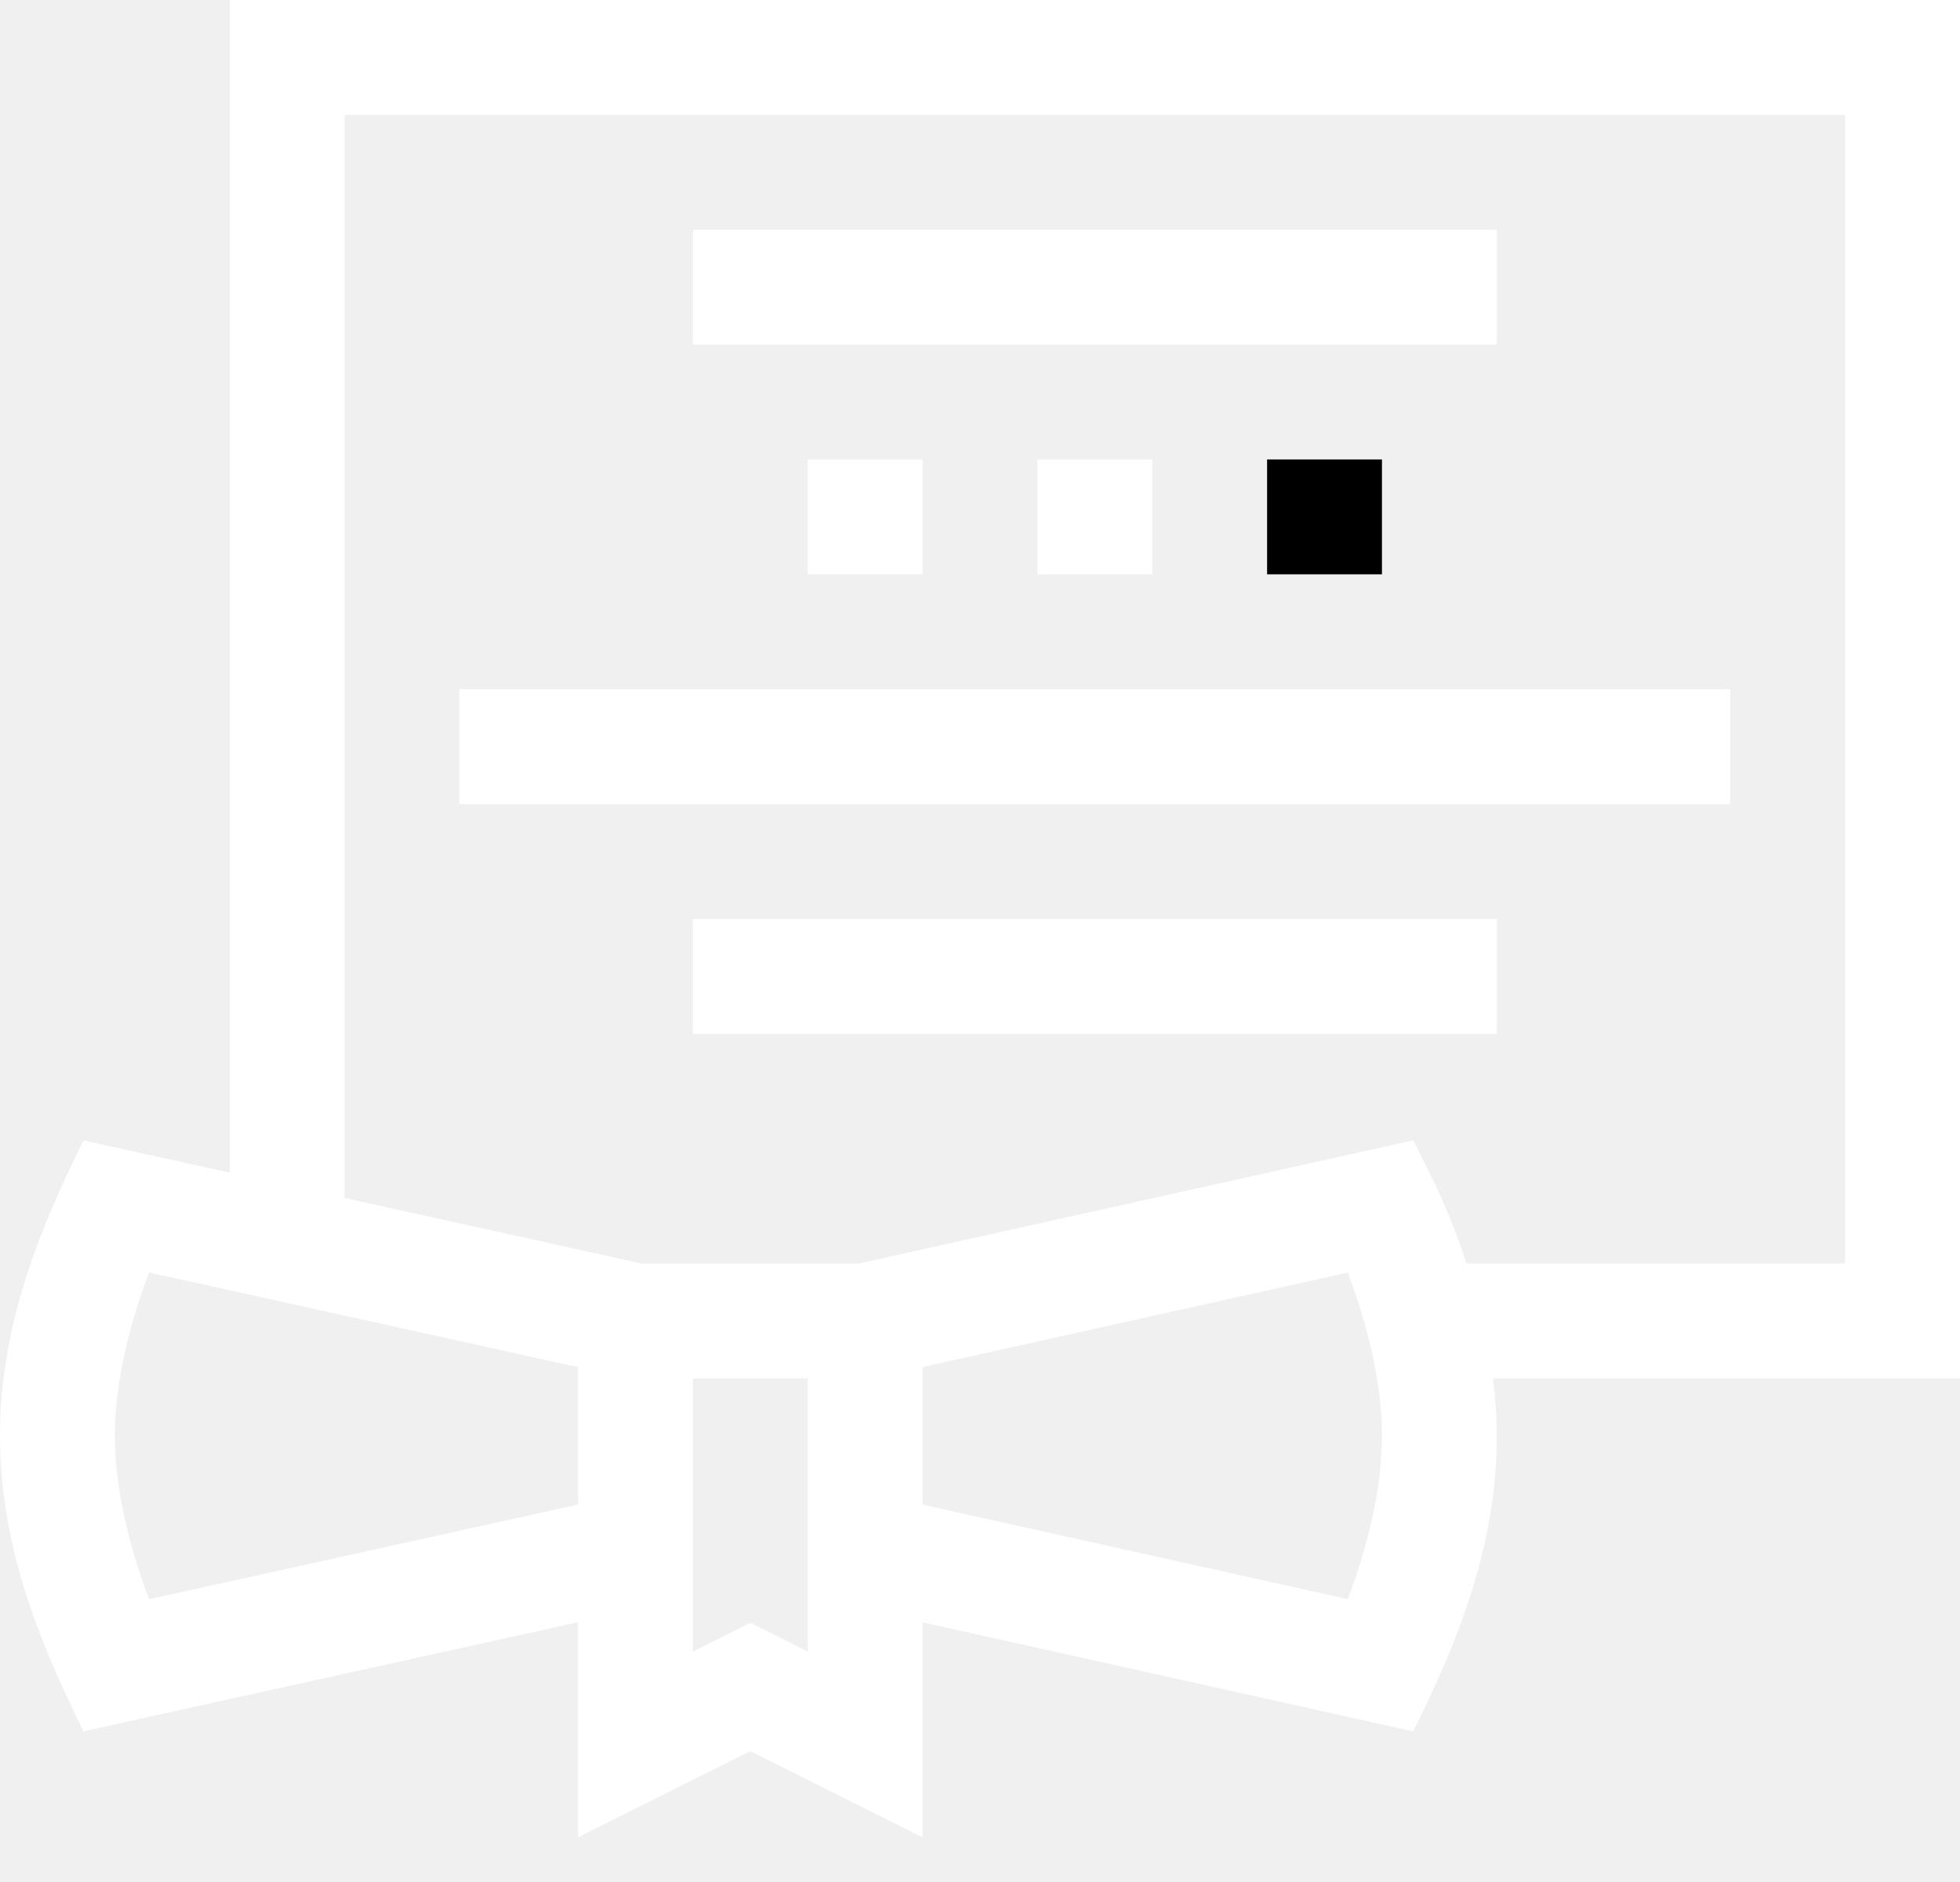
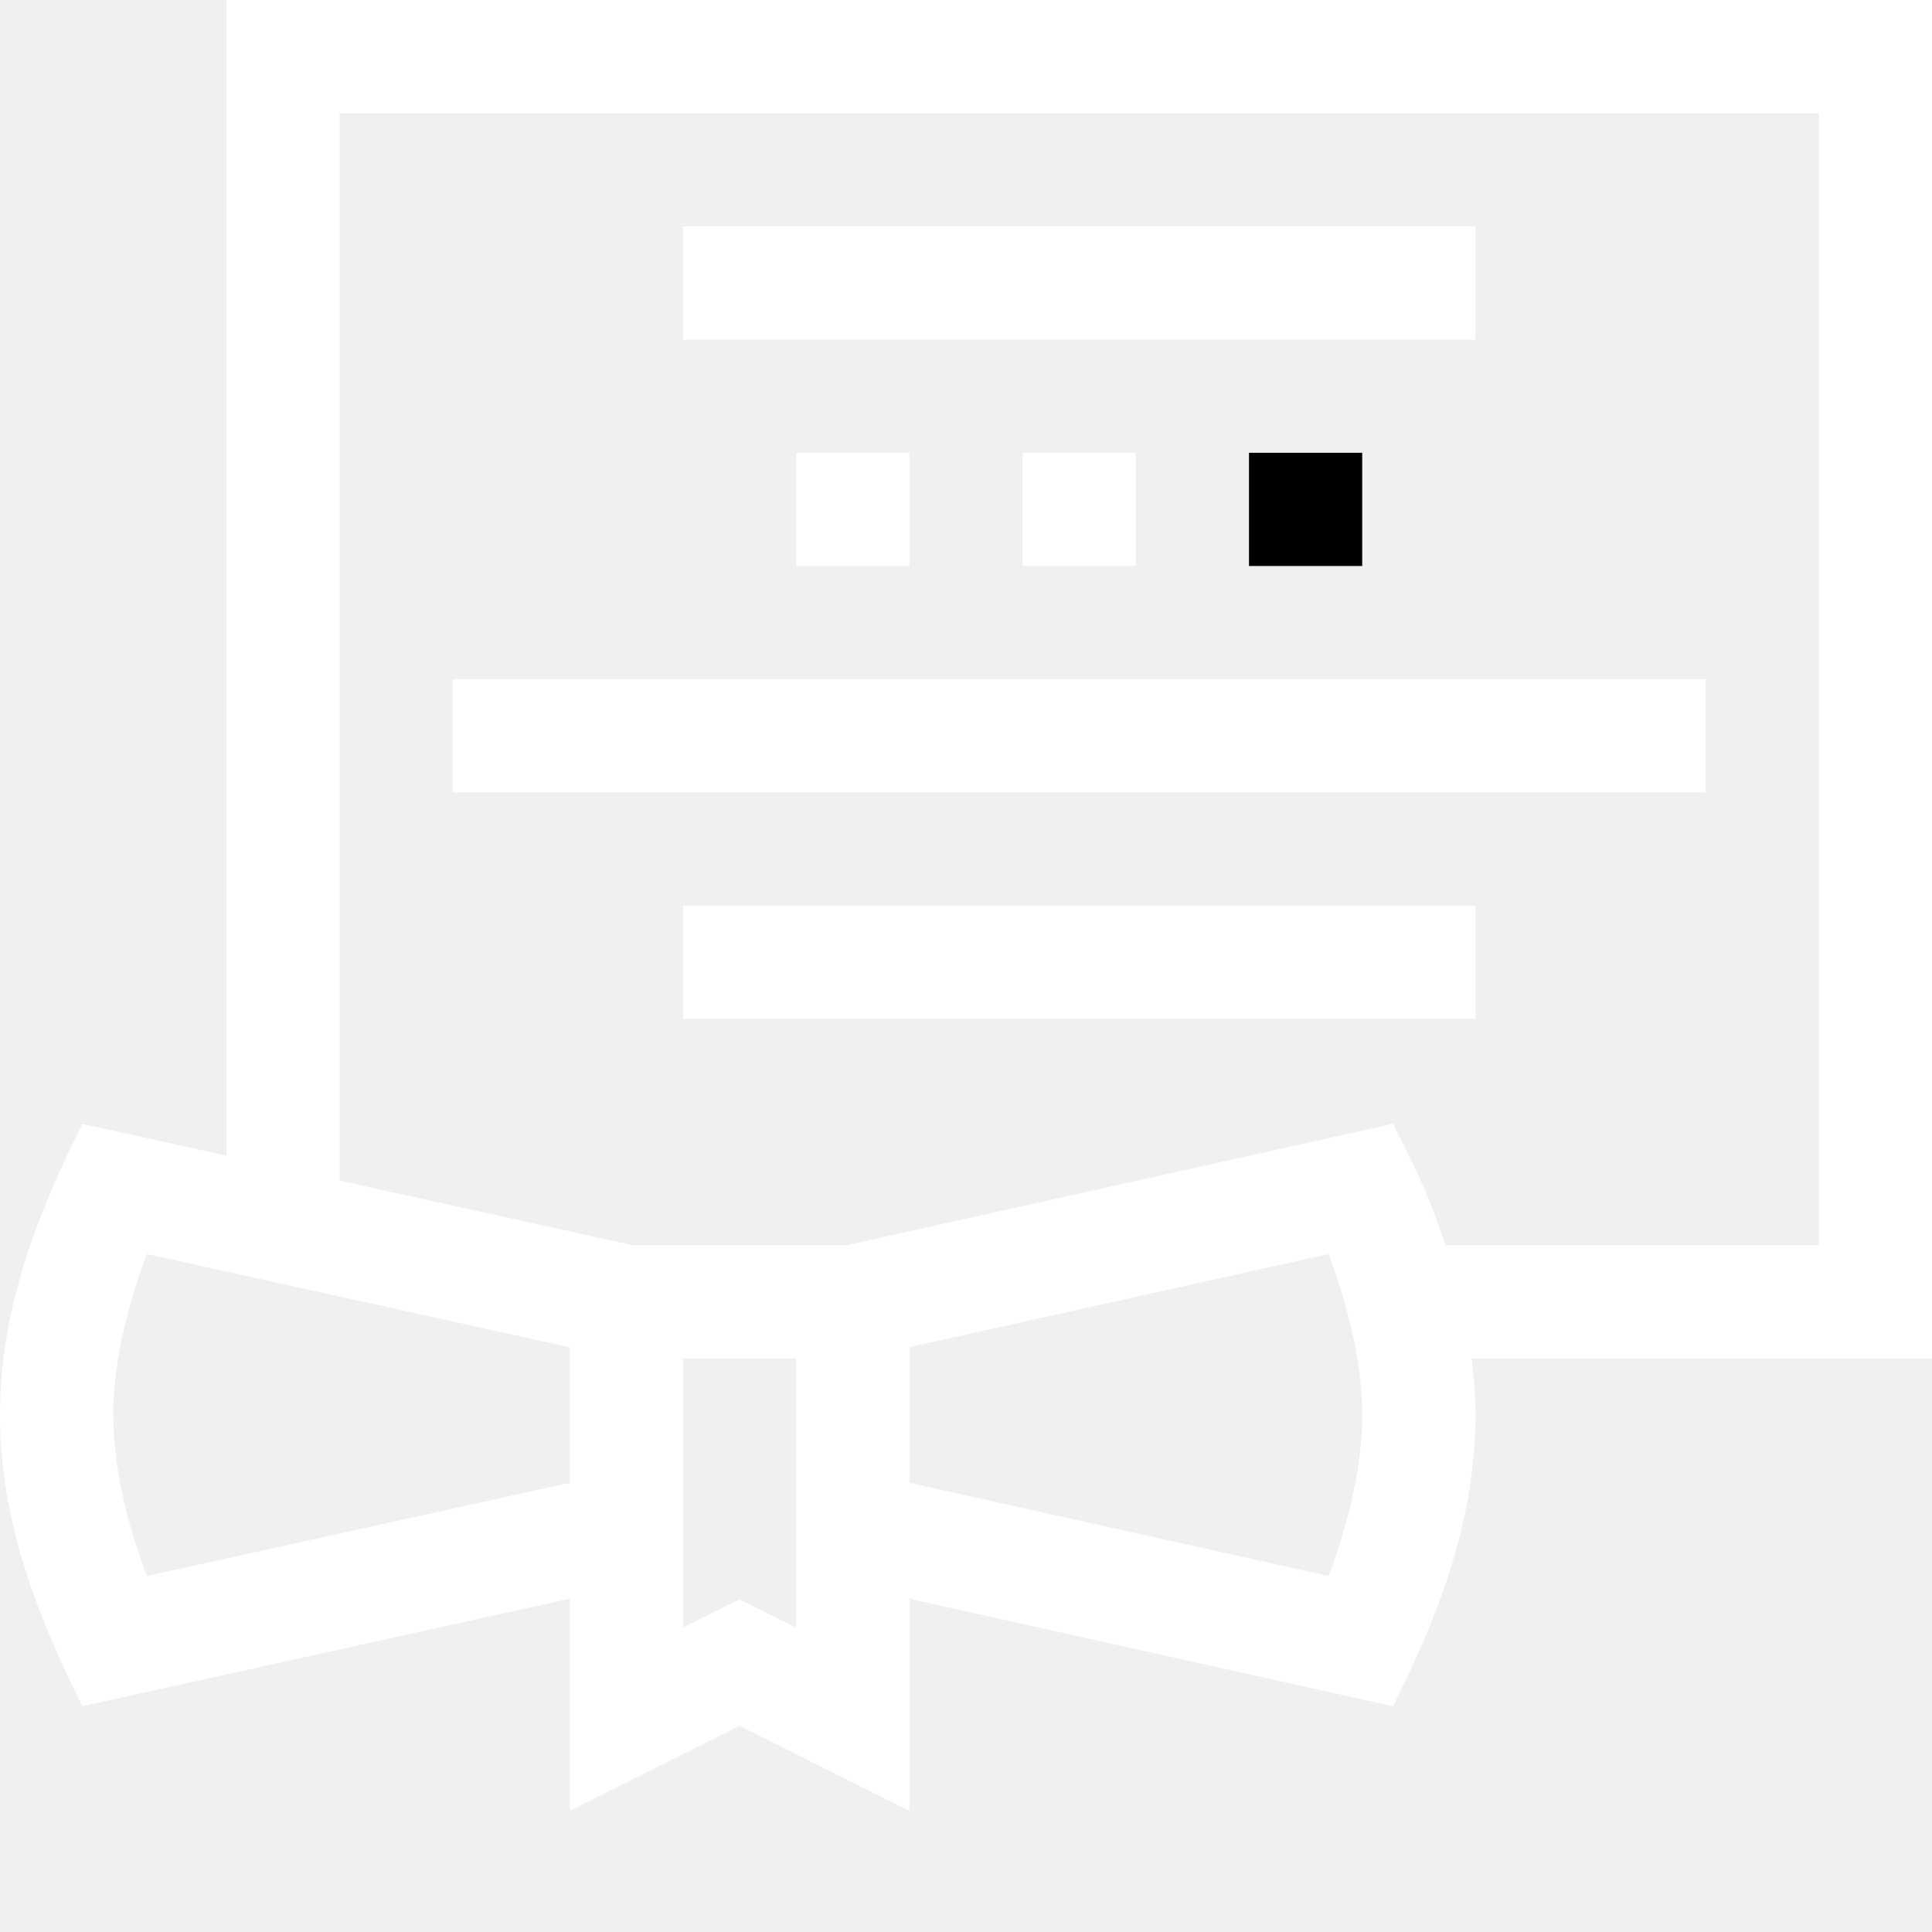
- <svg xmlns="http://www.w3.org/2000/svg" width="25" height="24" viewBox="0 0 25 24" fill="none">
+ <svg xmlns="http://www.w3.org/2000/svg" width="25" height="25" viewBox="0 0 25 25" fill="none">
  <path d="M2.93 14.954L1.065 14.543C0.519 15.645 0 16.884 0 18.311C0 19.71 0.498 20.934 1.065 22.078L7.373 20.687V23.431L9.57 22.332L11.768 23.431V20.688L18.026 22.079C18.569 20.985 19.092 19.744 19.092 18.311C19.092 18.064 19.073 17.818 19.043 17.578H25V0H2.93V14.954ZM1.901 20.394C1.71 19.89 1.465 19.09 1.465 18.311C1.465 17.531 1.71 16.731 1.901 16.227L7.373 17.434V19.187L1.901 20.394ZM10.303 21.061L9.57 20.695L8.838 21.061V17.578H10.303V21.061ZM17.191 20.393L11.768 19.188V17.433L17.191 16.228C17.382 16.732 17.627 17.532 17.627 18.311C17.627 19.09 17.382 19.89 17.191 20.393ZM23.535 1.465V16.113H18.704C18.464 15.379 18.27 15.032 18.026 14.542L10.955 16.113H8.185L4.395 15.277V1.465H23.535Z" fill="white" />
  <path d="M8.838 2.93H19.092V4.395H8.838V2.93Z" fill="white" />
  <path d="M5.859 8.789H22.07V10.254H5.859V8.789Z" fill="white" />
  <path d="M8.838 11.719H19.092V13.184H8.838V11.719Z" fill="white" />
  <path d="M10.303 5.859H11.768V7.324H10.303V5.859Z" fill="white" />
  <path d="M13.232 5.859H14.697V7.324H13.232V5.859Z" fill="white" />
  <path d="M16.162 5.859H17.627V7.324H16.162V5.859Z" fill="black" />
</svg>
